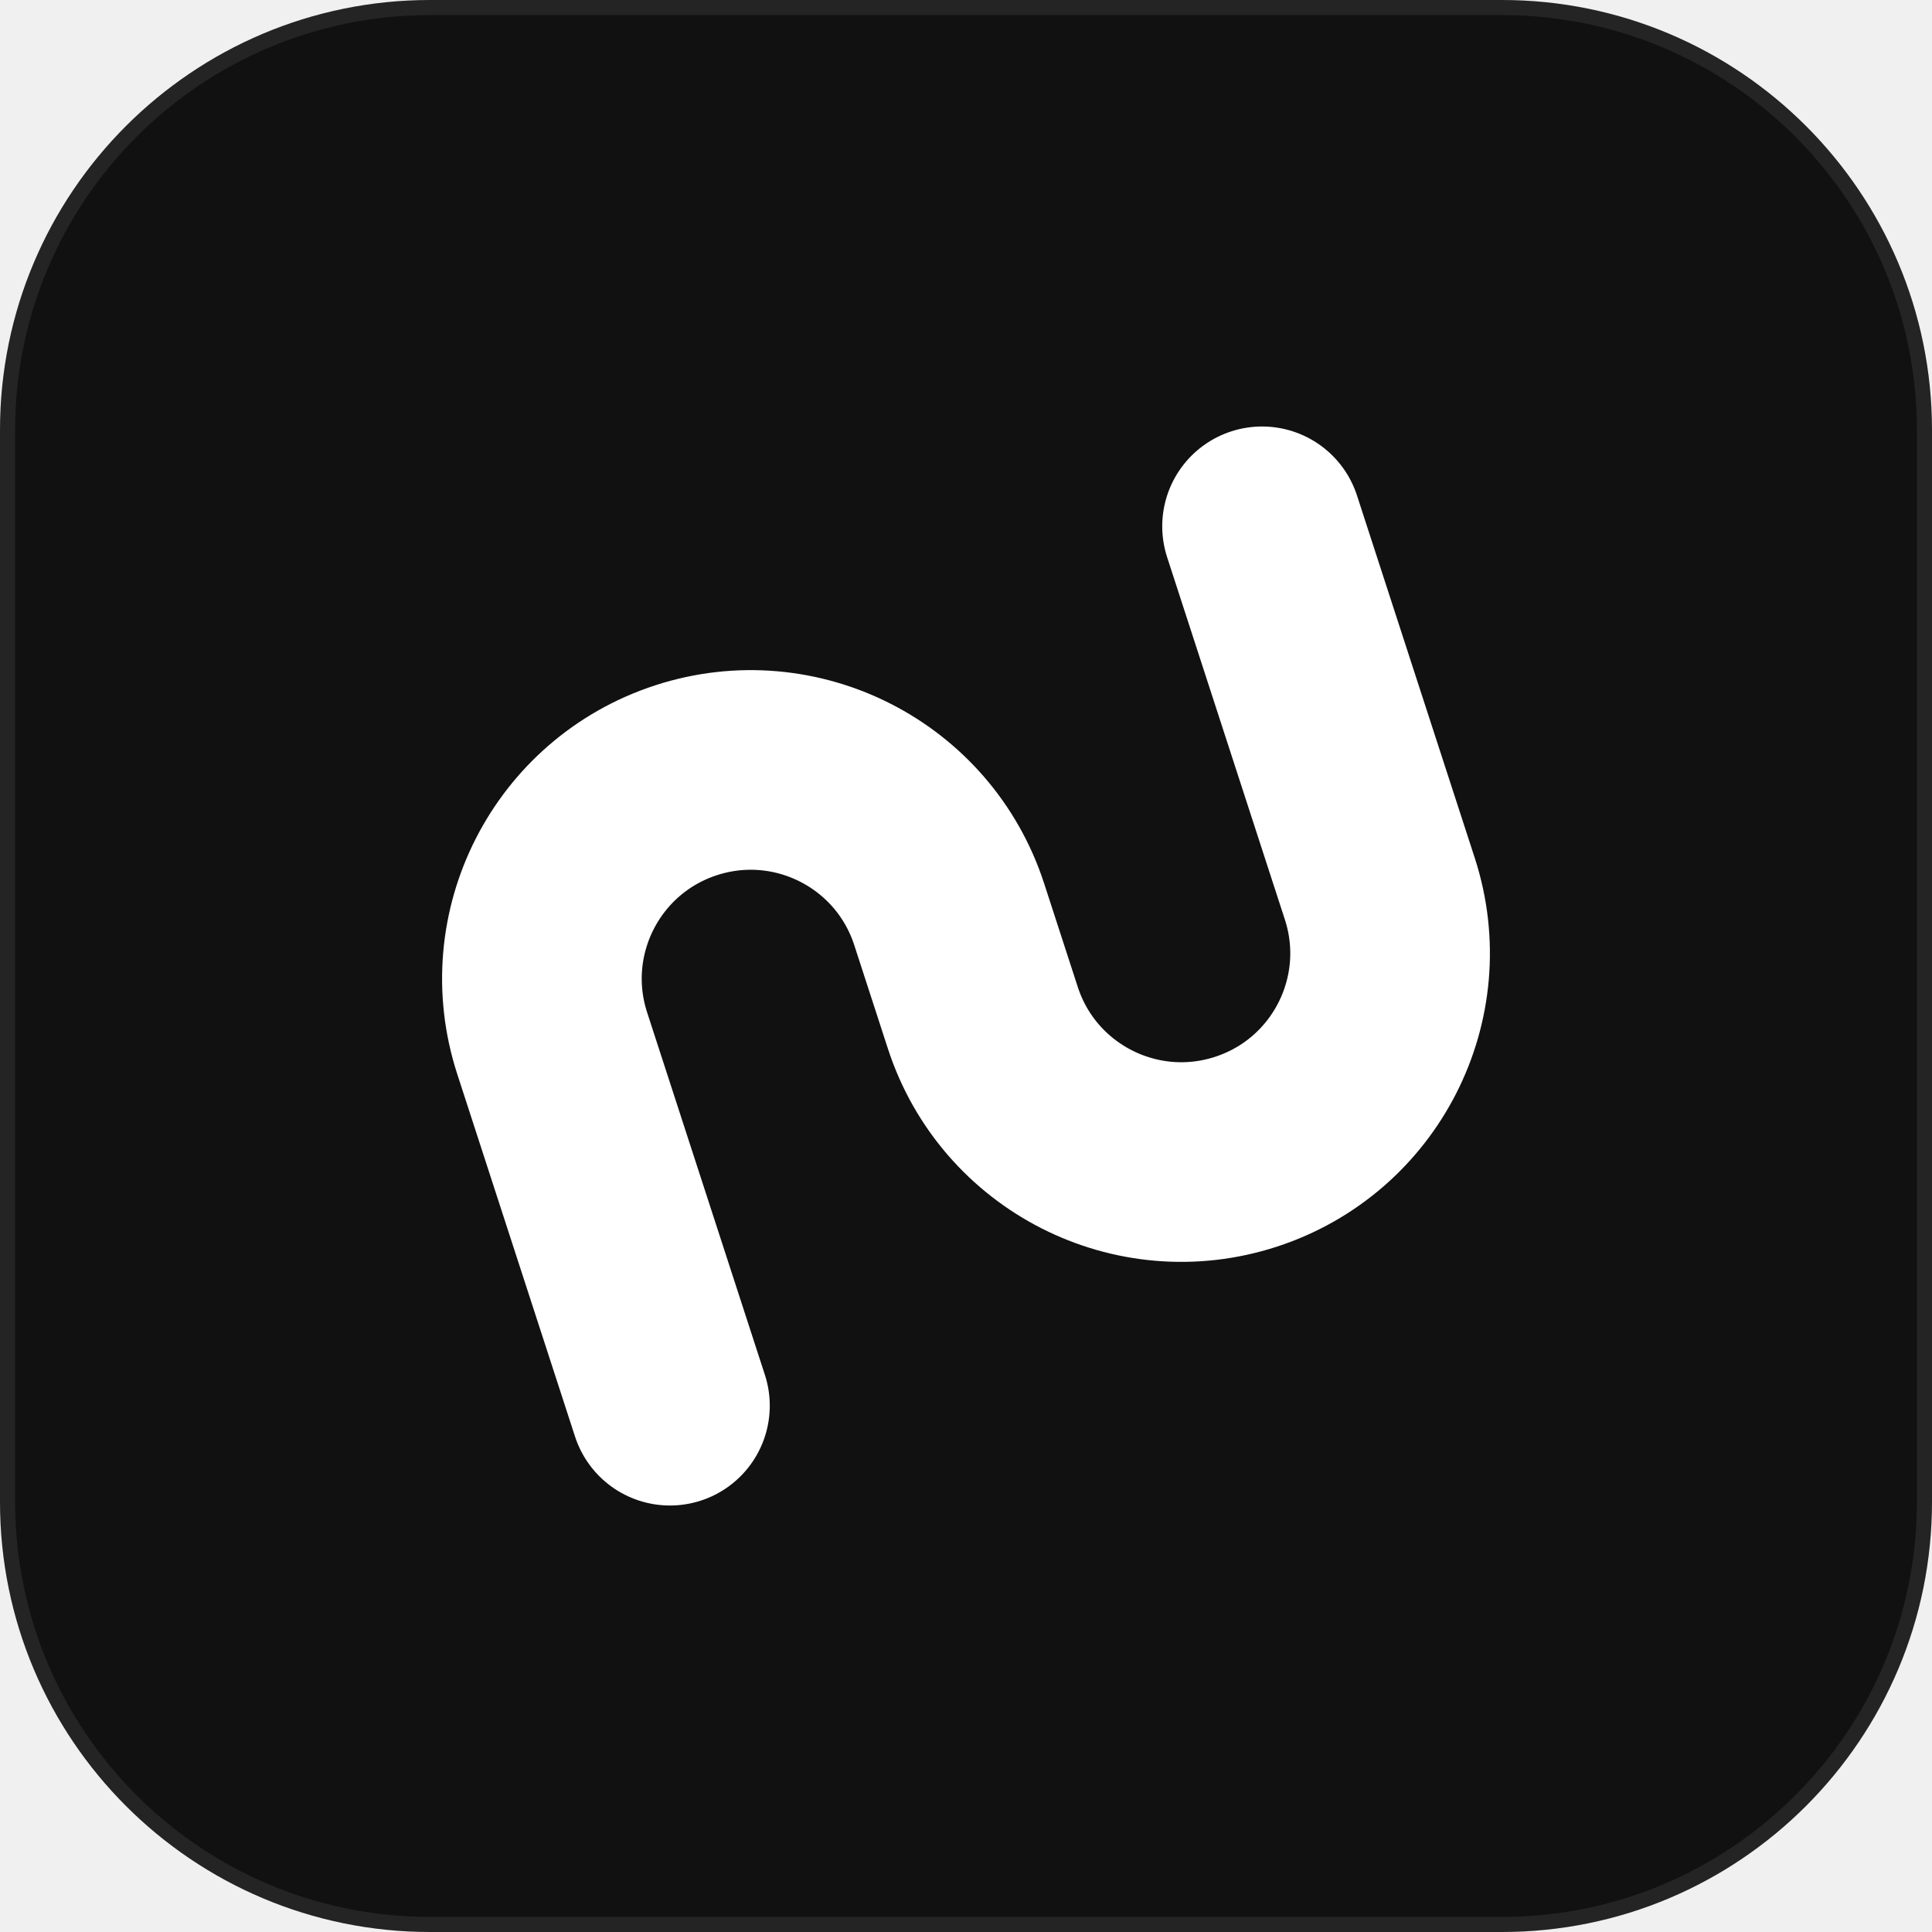
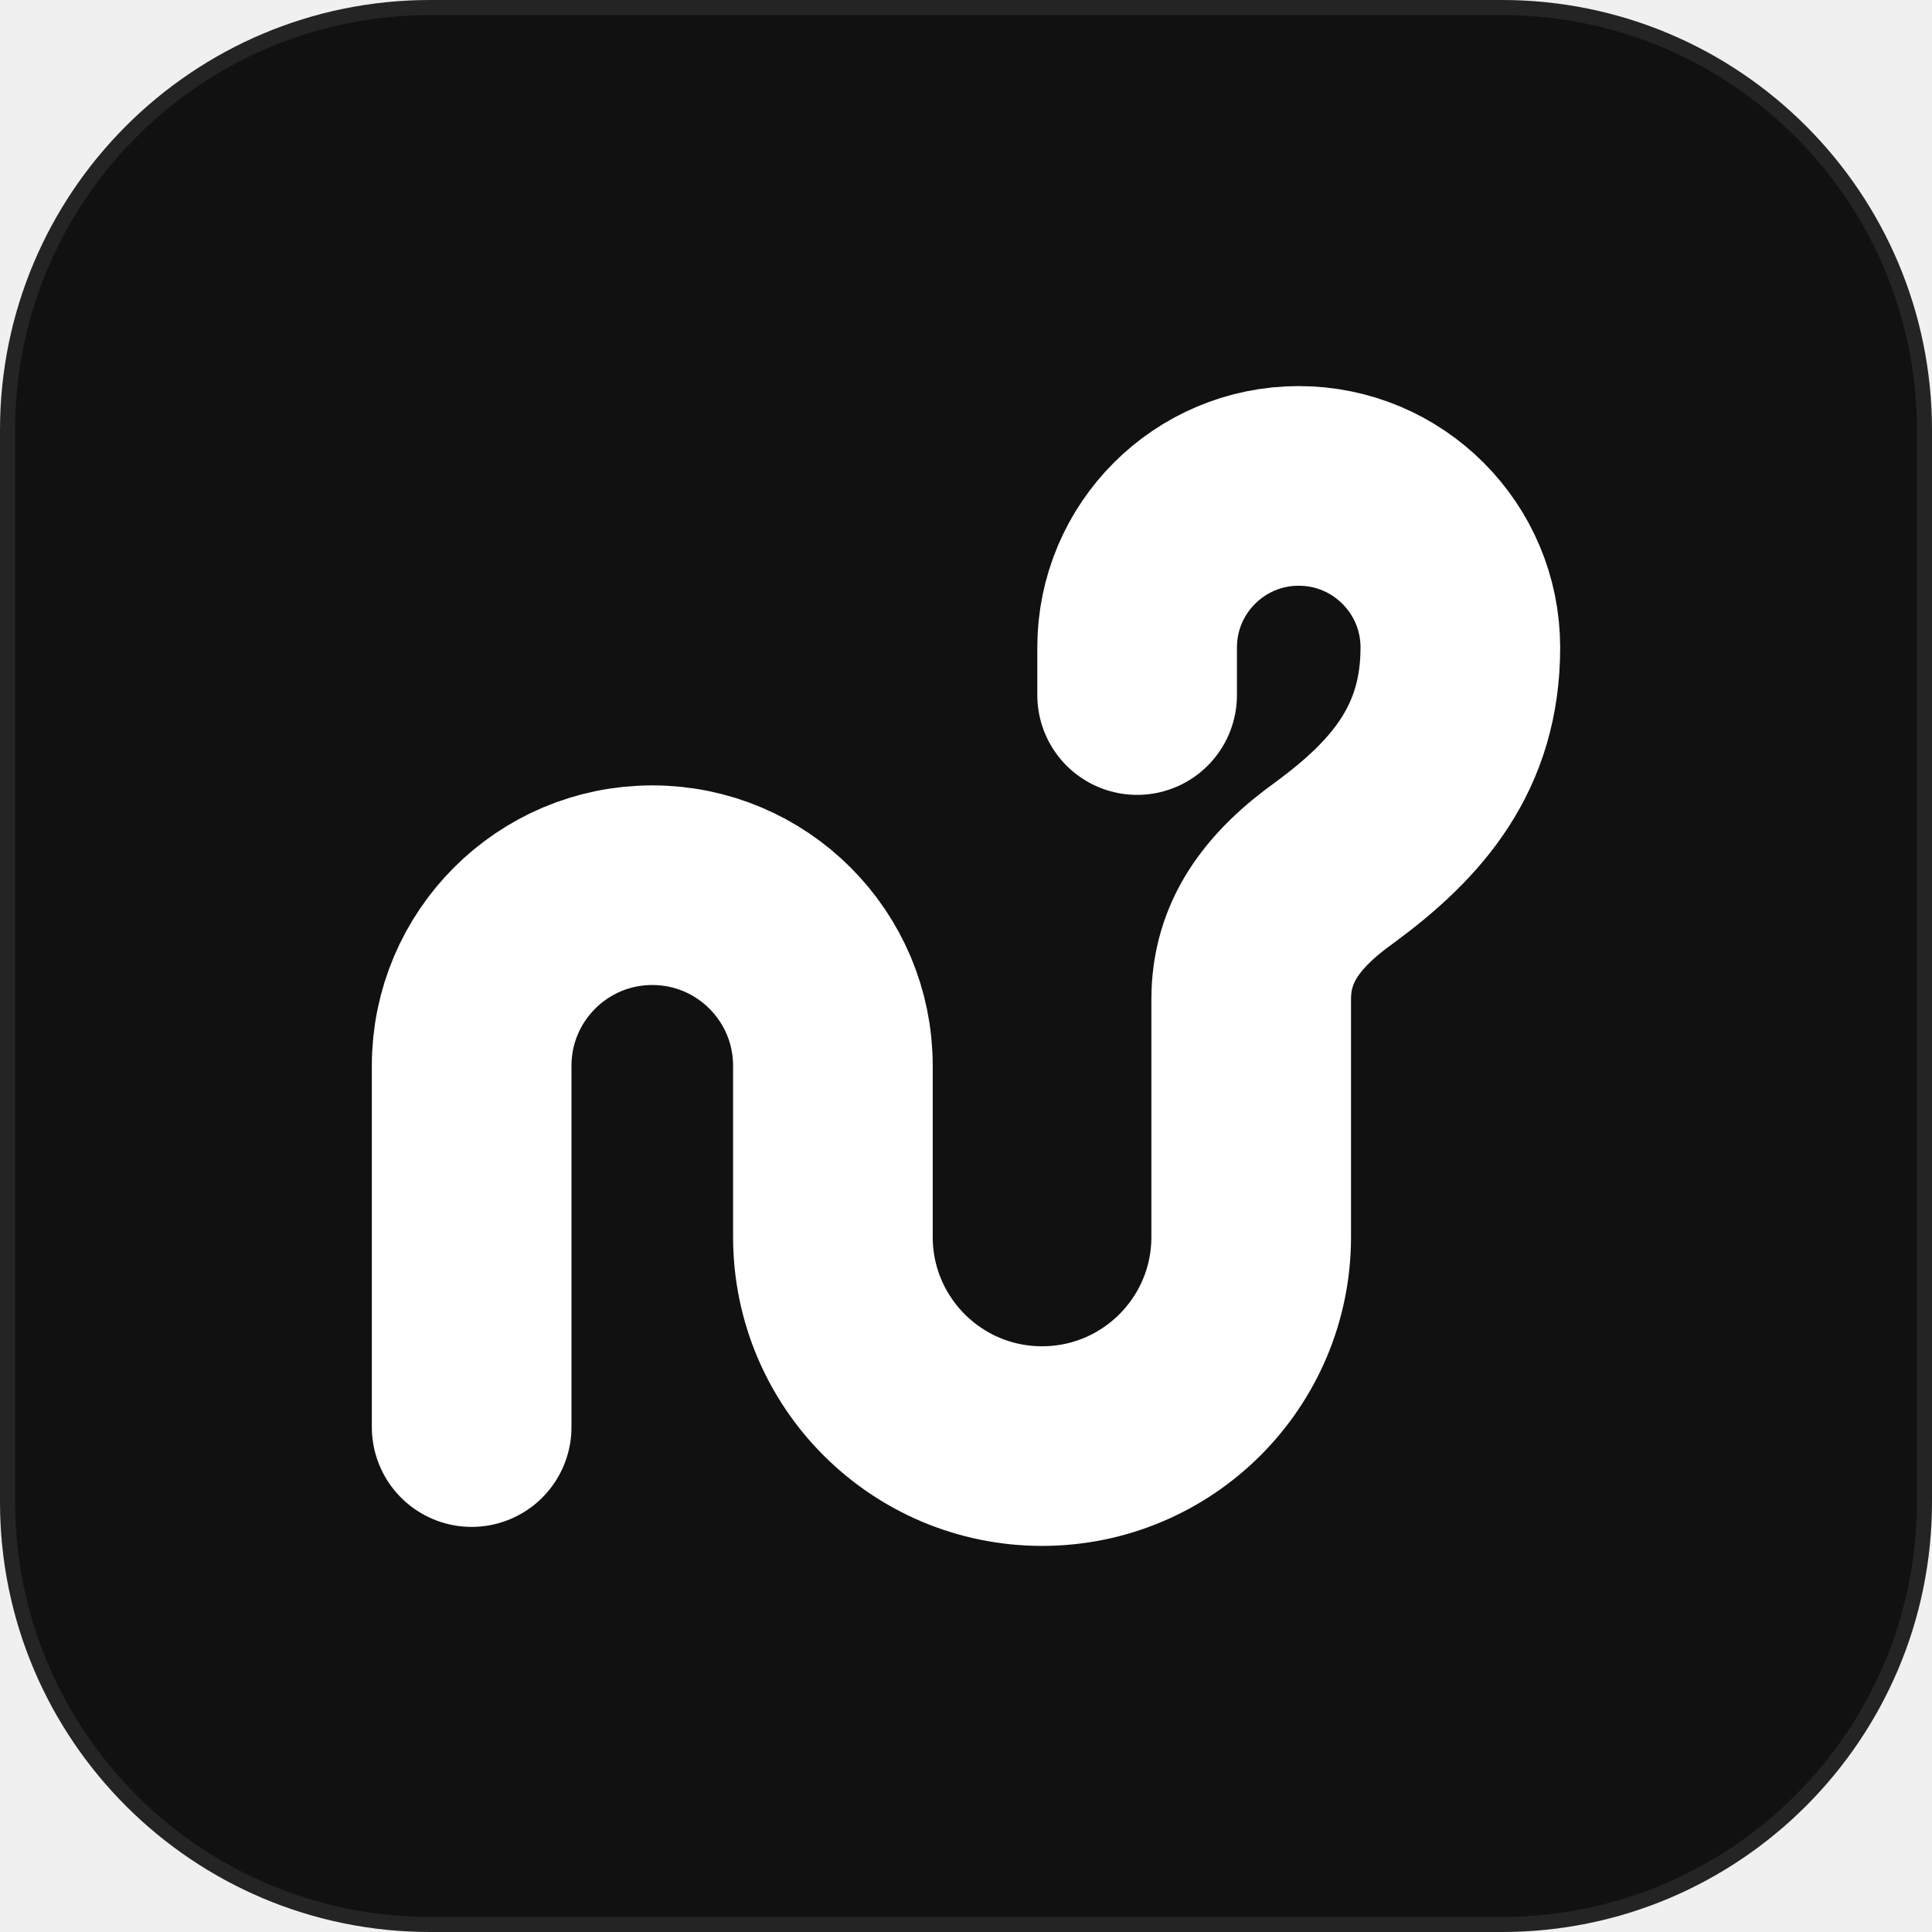
<svg xmlns="http://www.w3.org/2000/svg" width="1024" height="1024" viewBox="0 0 1024 1024">
  <rect width="1024" height="1024" rx="228" fill="#111111" />
  <rect x="4" y="4" width="1016" height="1016" rx="224" fill="none" stroke="#ffffff" stroke-opacity=".08" stroke-width="8" />
-   <g transform="translate(512 512) scale(9.6194) translate(-50 -50)">
-     <g transform="rotate(-18 50 50)">
-       <path d="M27 68V47a11.5 11.5 0 0 1 23 0v6a11.5 11.5 0 0 0 23 0V32" fill="none" stroke="#ffffff" stroke-width="11" stroke-linecap="round" stroke-linejoin="round" />
-     </g>
+   <g transform="translate(512 512) scale(10.0775) translate(-50 -45.75)">
+     <path d="M24 70V51a9.5 9.5 0 0 1 19 0v9a11 11 0 0 0 22 0V47.5c0-3 1.6-5.2 4.4-7.2 3.8-2.8 6.6-6 6.6-11.3a8.5 8.5 0 0 0-17 0v2.5" fill="none" stroke="#ffffff" stroke-width="10.5" stroke-linecap="round" stroke-linejoin="round" />
  </g>
</svg>
